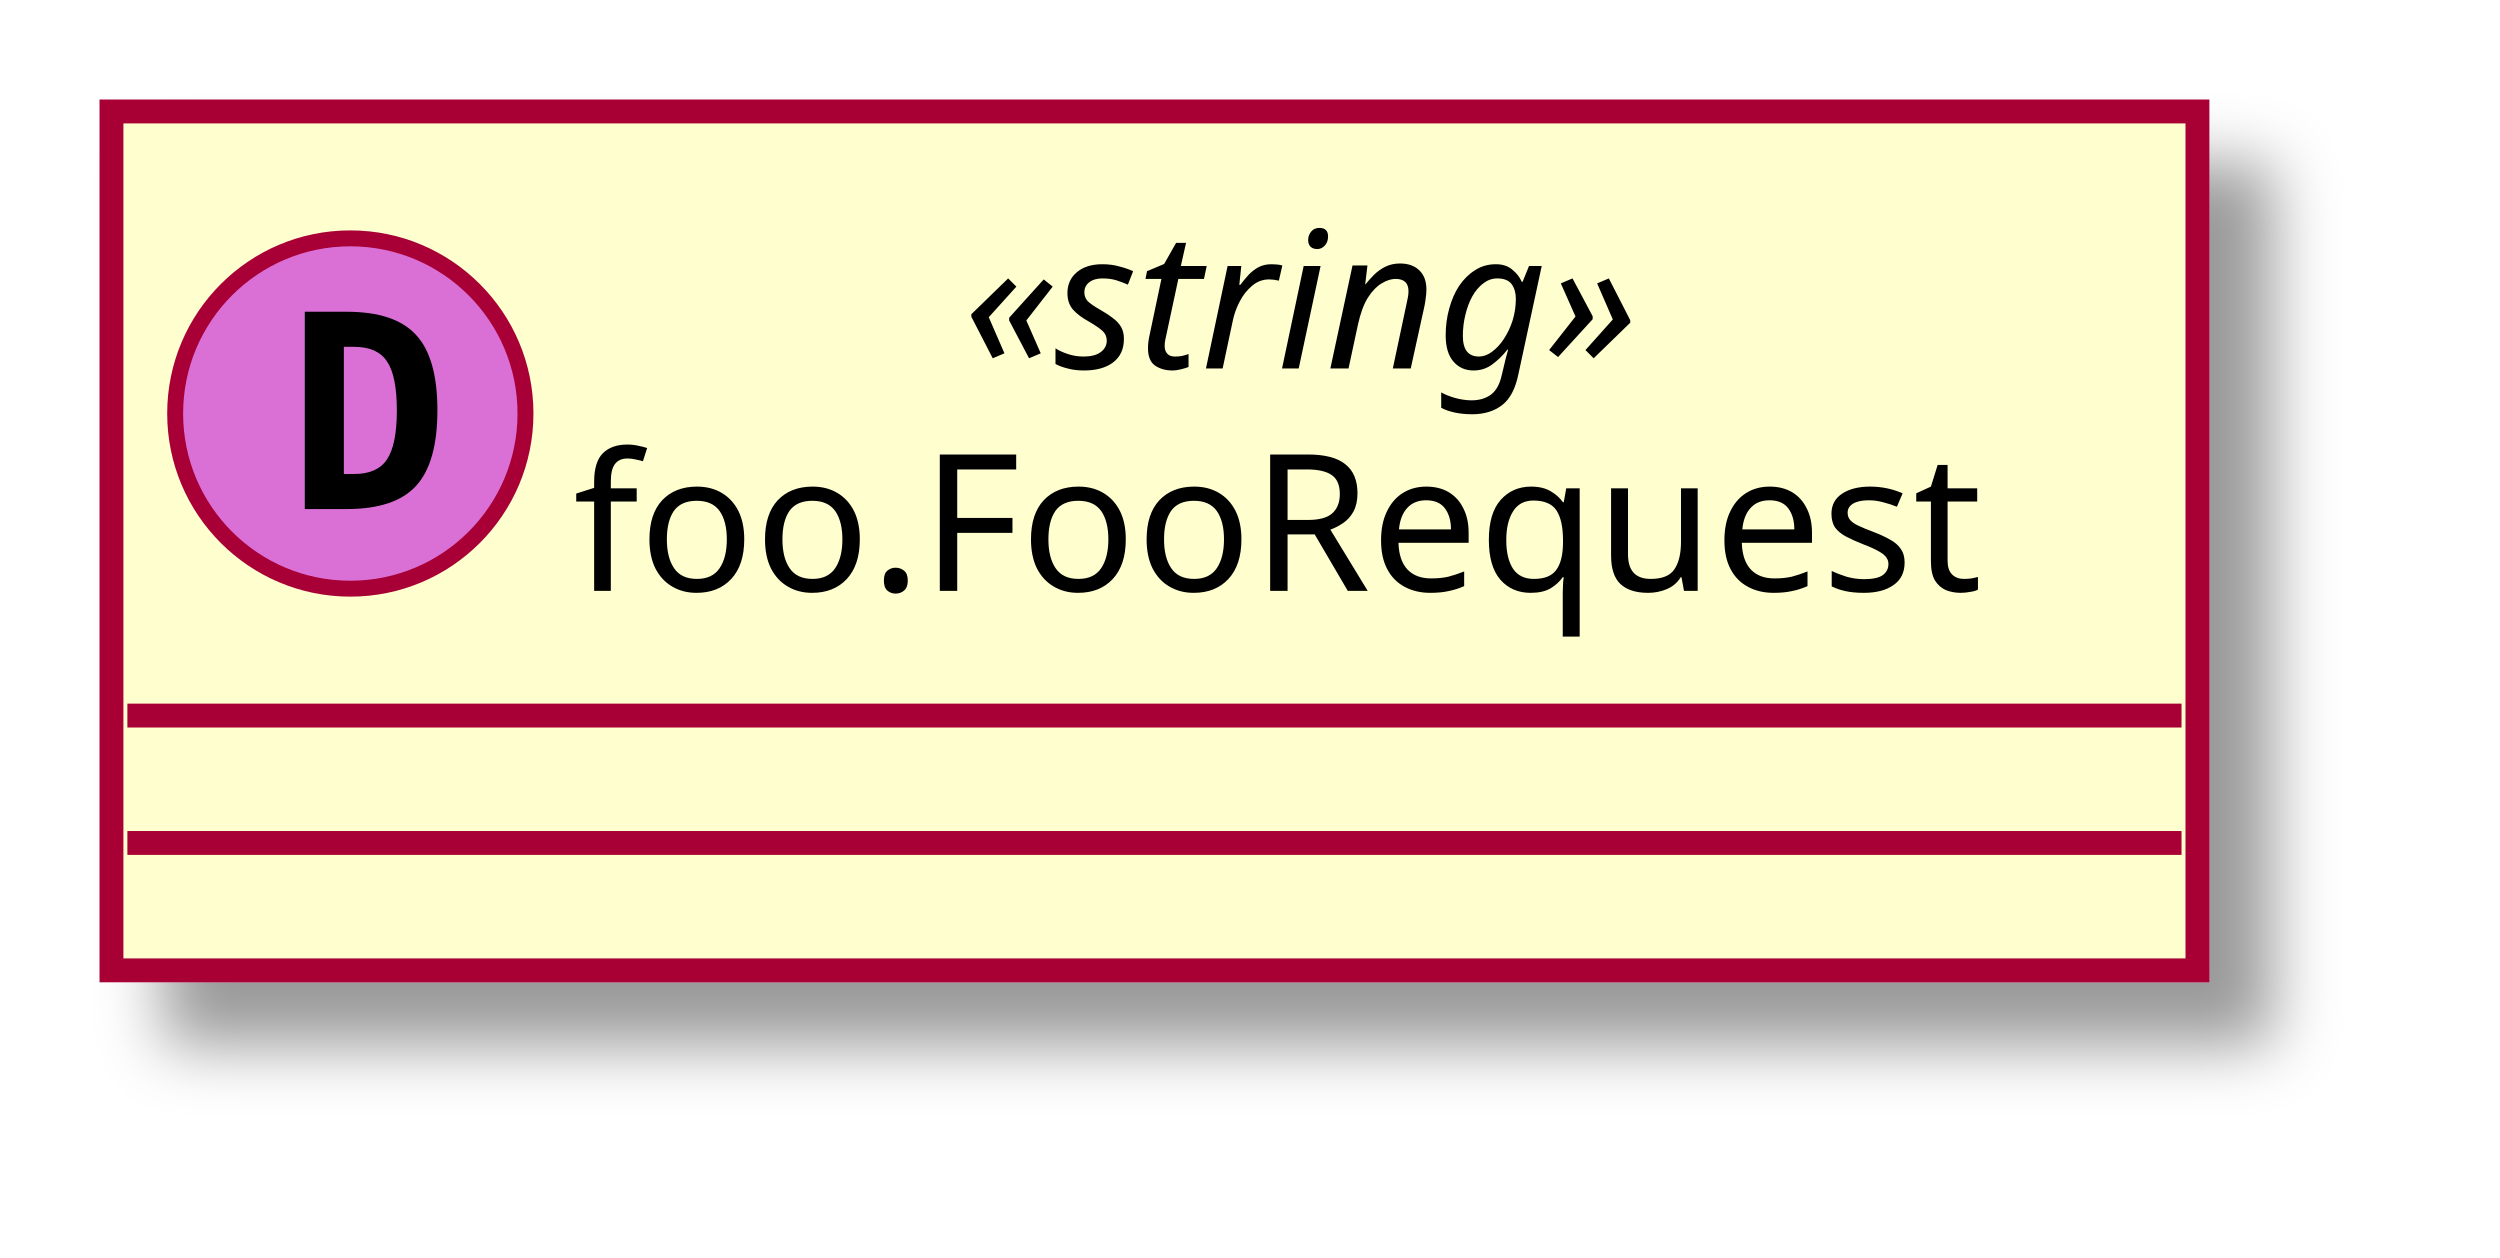
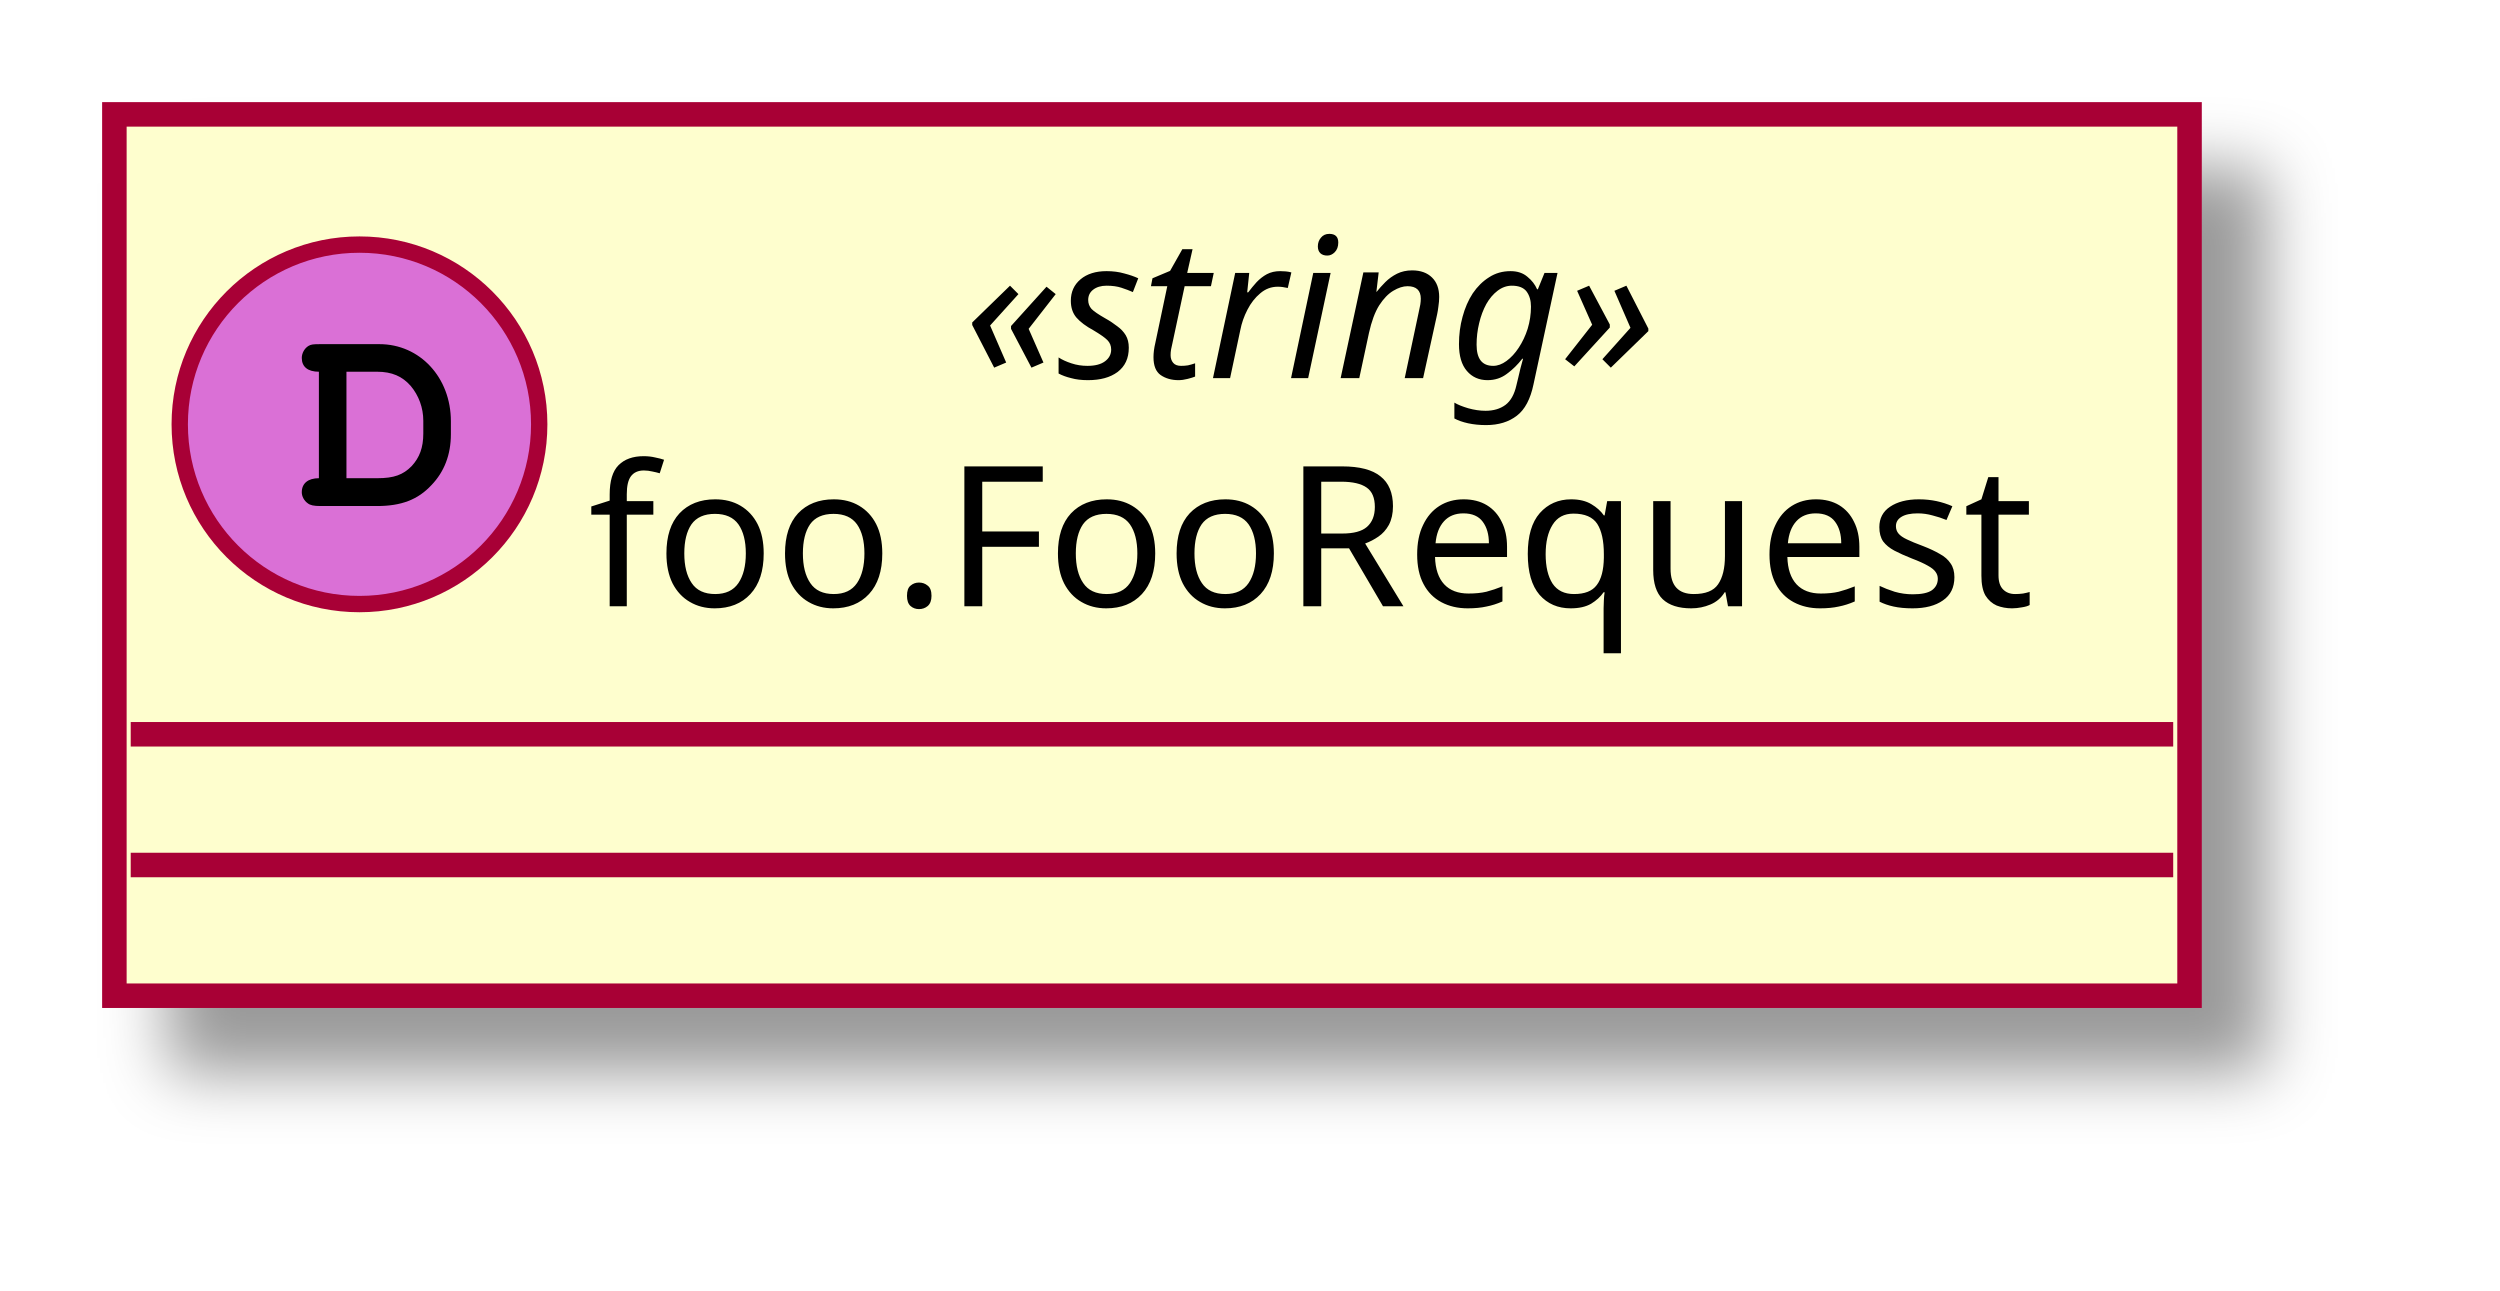
- <svg xmlns="http://www.w3.org/2000/svg" contentScriptType="application/ecmascript" contentStyleType="text/css" height="79px" preserveAspectRatio="none" style="width:157px;height:79px;" version="1.1" viewBox="0 0 157 79" width="157px" zoomAndPan="magnify">
+ <svg xmlns="http://www.w3.org/2000/svg" contentScriptType="application/ecmascript" contentStyleType="text/css" height="79px" preserveAspectRatio="none" style="width:153px;height:79px;" version="1.1" viewBox="0 0 153 79" width="153px" zoomAndPan="magnify">
  <defs>
    <filter height="300%" id="fttsck5xi7392" width="300%" x="-1" y="-1">
      <feGaussianBlur result="blurOut" stdDeviation="2.0" />
      <feColorMatrix in="blurOut" result="blurOut2" type="matrix" values="0 0 0 0 0 0 0 0 0 0 0 0 0 0 0 0 0 0 .4 0" />
      <feOffset dx="4.0" dy="4.0" in="blurOut2" result="blurOut3" />
      <feBlend in="SourceGraphic" in2="blurOut3" mode="normal" />
    </filter>
  </defs>
  <g>
-     <rect fill="#FEFECE" filter="url(#fttsck5xi7392)" height="53.938" id="_0" style="stroke: #A80036; stroke-width: 1.5;" width="131" x="7" y="7" />
+     <rect fill="#FEFECE" filter="url(#fttsck5xi7392)" height="53.938" id="_0" style="stroke: #A80036; stroke-width: 1.5;" width="127" x="7" y="7" />
    <ellipse cx="22" cy="25.969" fill="#DA70D6" rx="11" ry="11" style="stroke: #A80036; stroke-width: 1.0;" />
-     <path d="M21.594,21.781 L21.594,29.766 L22.25,29.766 Q23.688,29.766 24.297,28.859 Q24.922,27.938 24.922,25.766 Q24.922,23.594 24.297,22.688 Q23.688,21.781 22.25,21.781 L21.594,21.781 Z M19.141,19.578 L21.766,19.578 Q24.797,19.578 26.125,21.031 Q27.469,22.469 27.469,25.766 Q27.469,29.062 26.125,30.516 Q24.797,31.969 21.766,31.969 L19.141,31.969 L19.141,19.578 Z " />
-     <text fill="#000000" font-family="sans-serif" font-size="12" font-style="italic" lengthAdjust="spacingAndGlyphs" textLength="50" x="60.5" y="23.139">«string»</text>
-     <text fill="#000000" font-family="sans-serif" font-size="12" lengthAdjust="spacingAndGlyphs" textLength="99" x="36" y="37.107">foo.FooRequest</text>
-     <line style="stroke: #A80036; stroke-width: 1.5;" x1="8" x2="137" y1="44.938" y2="44.938" />
-     <line style="stroke: #A80036; stroke-width: 1.5;" x1="8" x2="137" y1="52.938" y2="52.938" />
+     <path d="M19.516,29.266 C18.859,29.266 18.469,29.578 18.469,30.125 C18.469,30.375 18.609,30.641 18.828,30.797 C18.984,30.922 19.203,30.969 19.609,30.969 L23.078,30.969 C24.562,30.969 25.578,30.578 26.406,29.688 C27.188,28.875 27.594,27.828 27.594,26.578 L27.594,25.781 C27.594,23.109 25.703,21.062 23.219,21.062 L19.609,21.062 C19.156,21.062 19.031,21.078 18.875,21.172 C18.625,21.328 18.469,21.625 18.469,21.906 C18.469,22.453 18.844,22.75 19.516,22.75 L19.516,29.266 Z M21.203,29.266 L21.203,22.75 L23.078,22.75 C23.984,22.75 24.625,23.031 25.141,23.625 C25.625,24.203 25.906,24.953 25.906,25.75 L25.906,26.531 C25.906,27.406 25.672,28 25.203,28.516 C24.672,29.062 24.109,29.266 23.094,29.266 L21.203,29.266 Z " />
+     <text fill="#000000" font-family="sans-serif" font-size="12" font-style="italic" lengthAdjust="spacingAndGlyphs" textLength="49" x="59" y="23.139">«string»</text>
+     <text fill="#000000" font-family="sans-serif" font-size="12" lengthAdjust="spacingAndGlyphs" textLength="95" x="36" y="37.107">foo.FooRequest</text>
+     <line style="stroke: #A80036; stroke-width: 1.5;" x1="8" x2="133" y1="44.938" y2="44.938" />
+     <line style="stroke: #A80036; stroke-width: 1.5;" x1="8" x2="133" y1="52.938" y2="52.938" />
  </g>
</svg>
